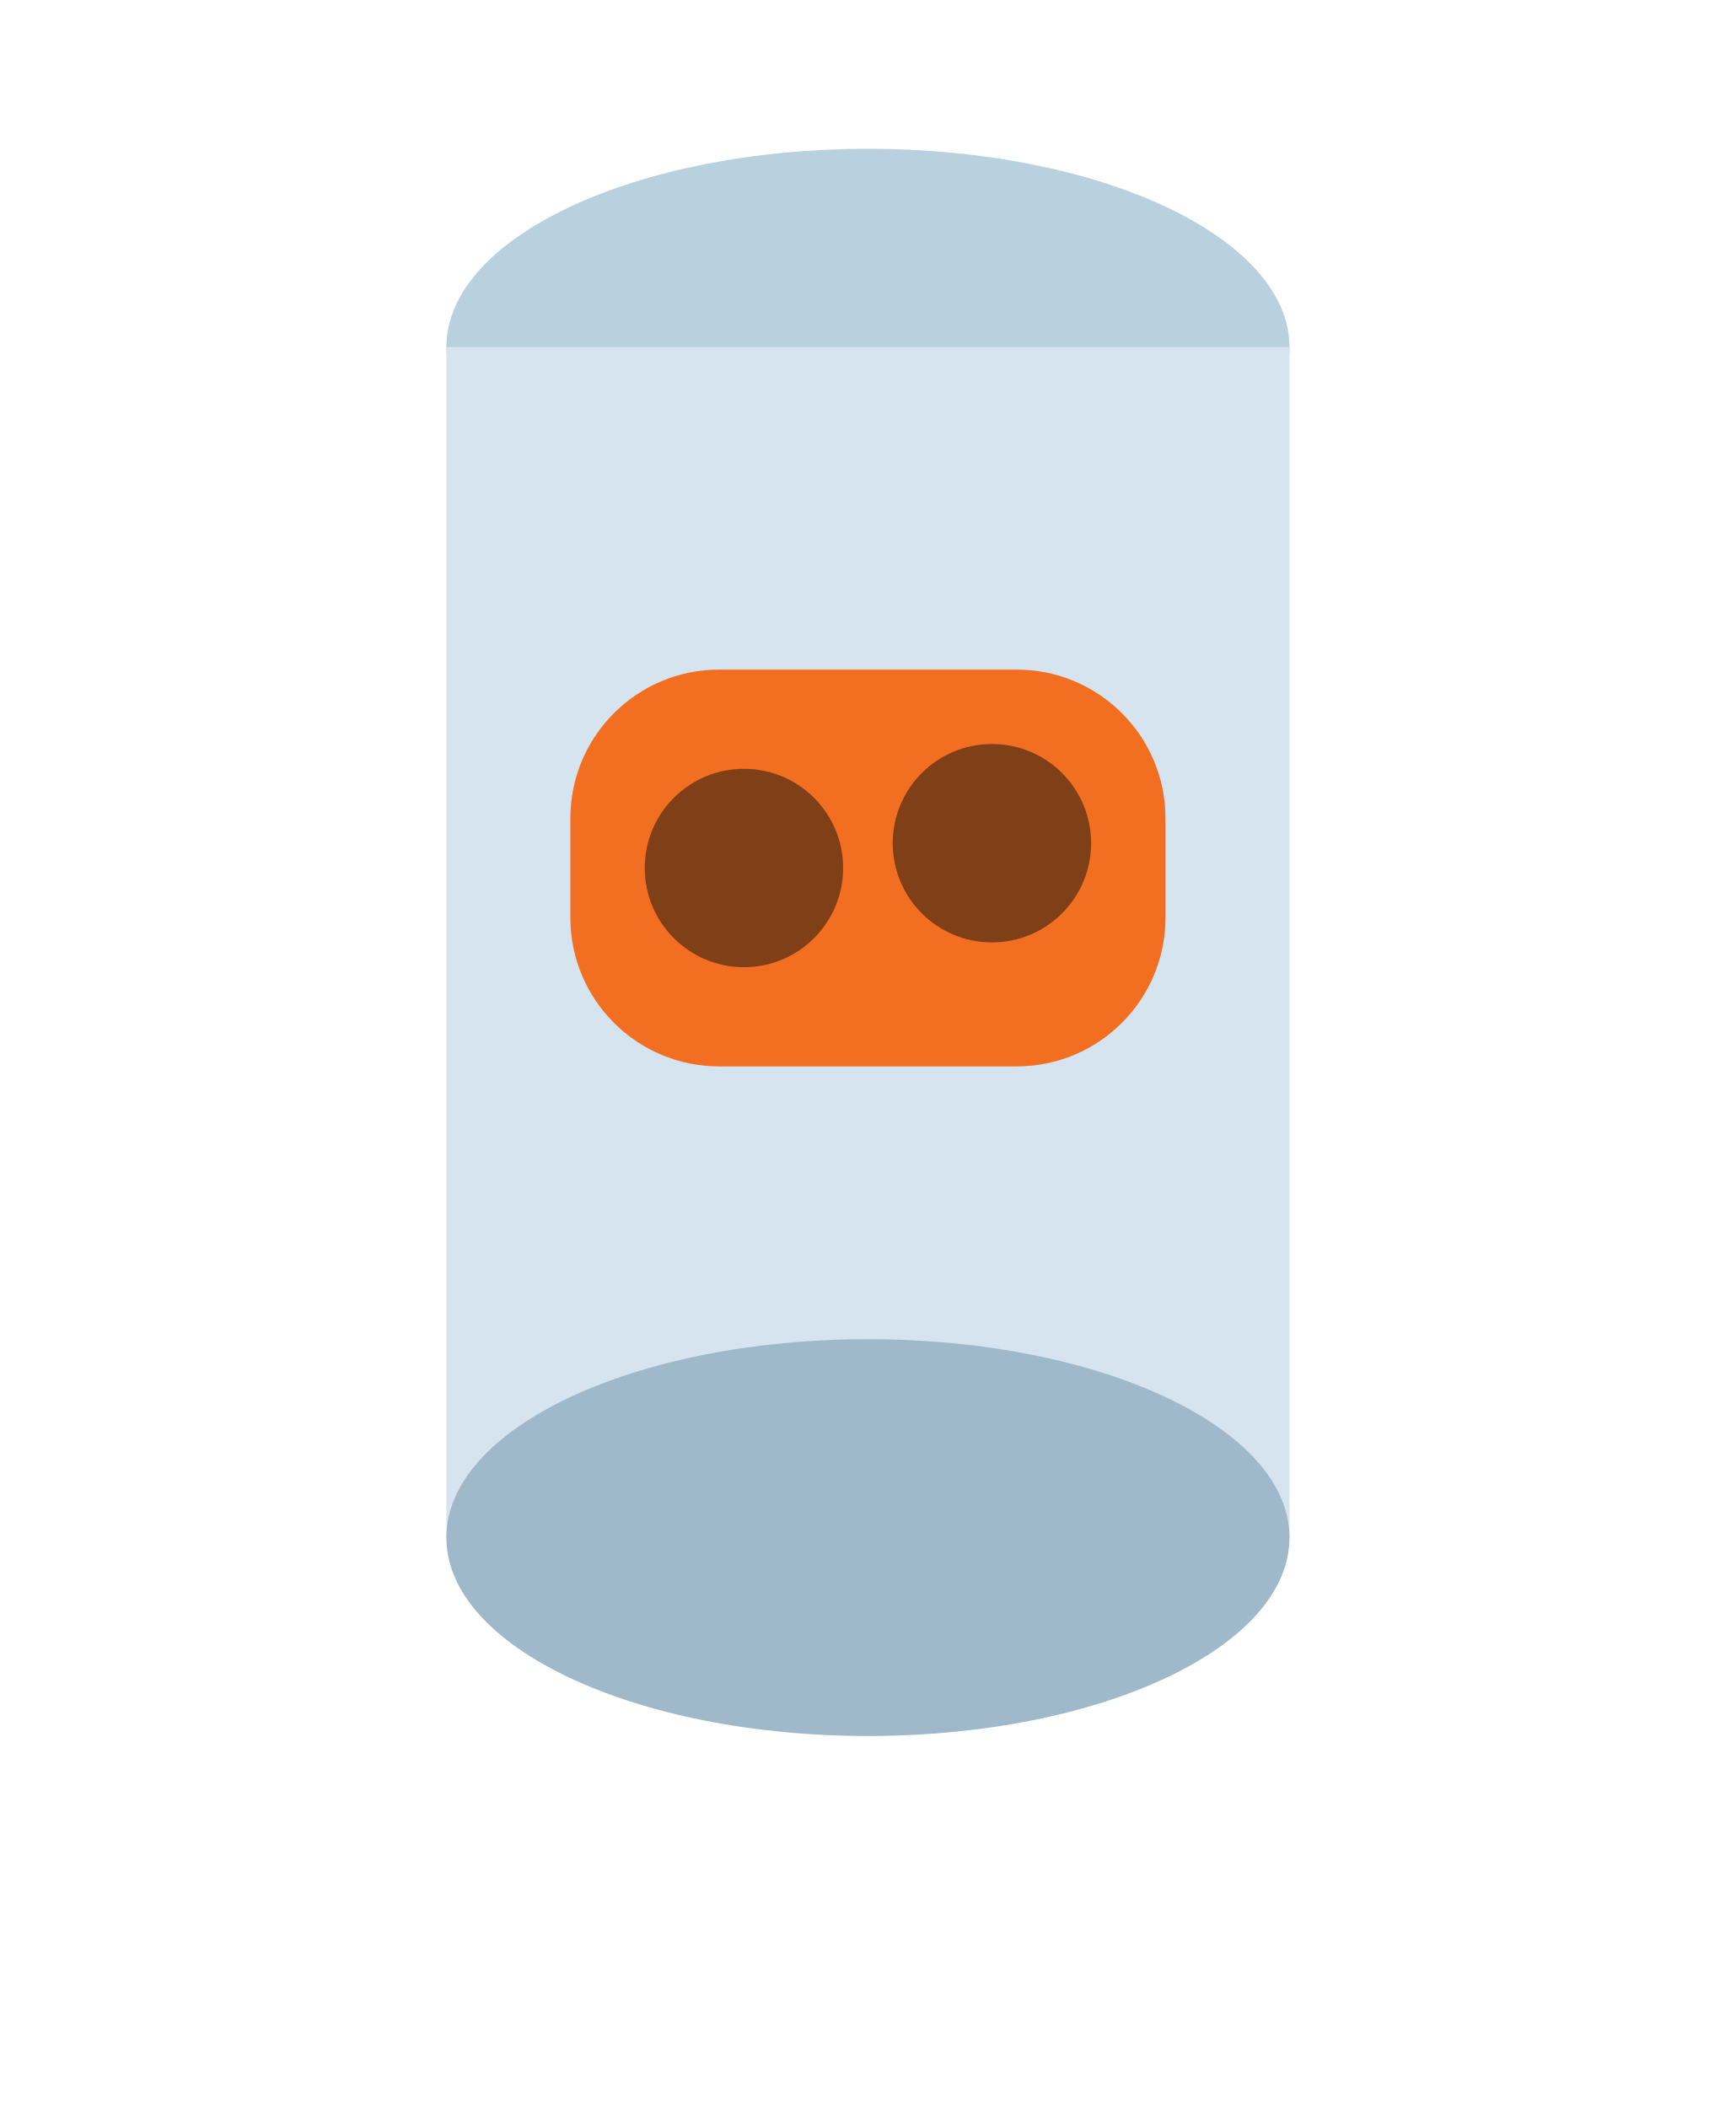
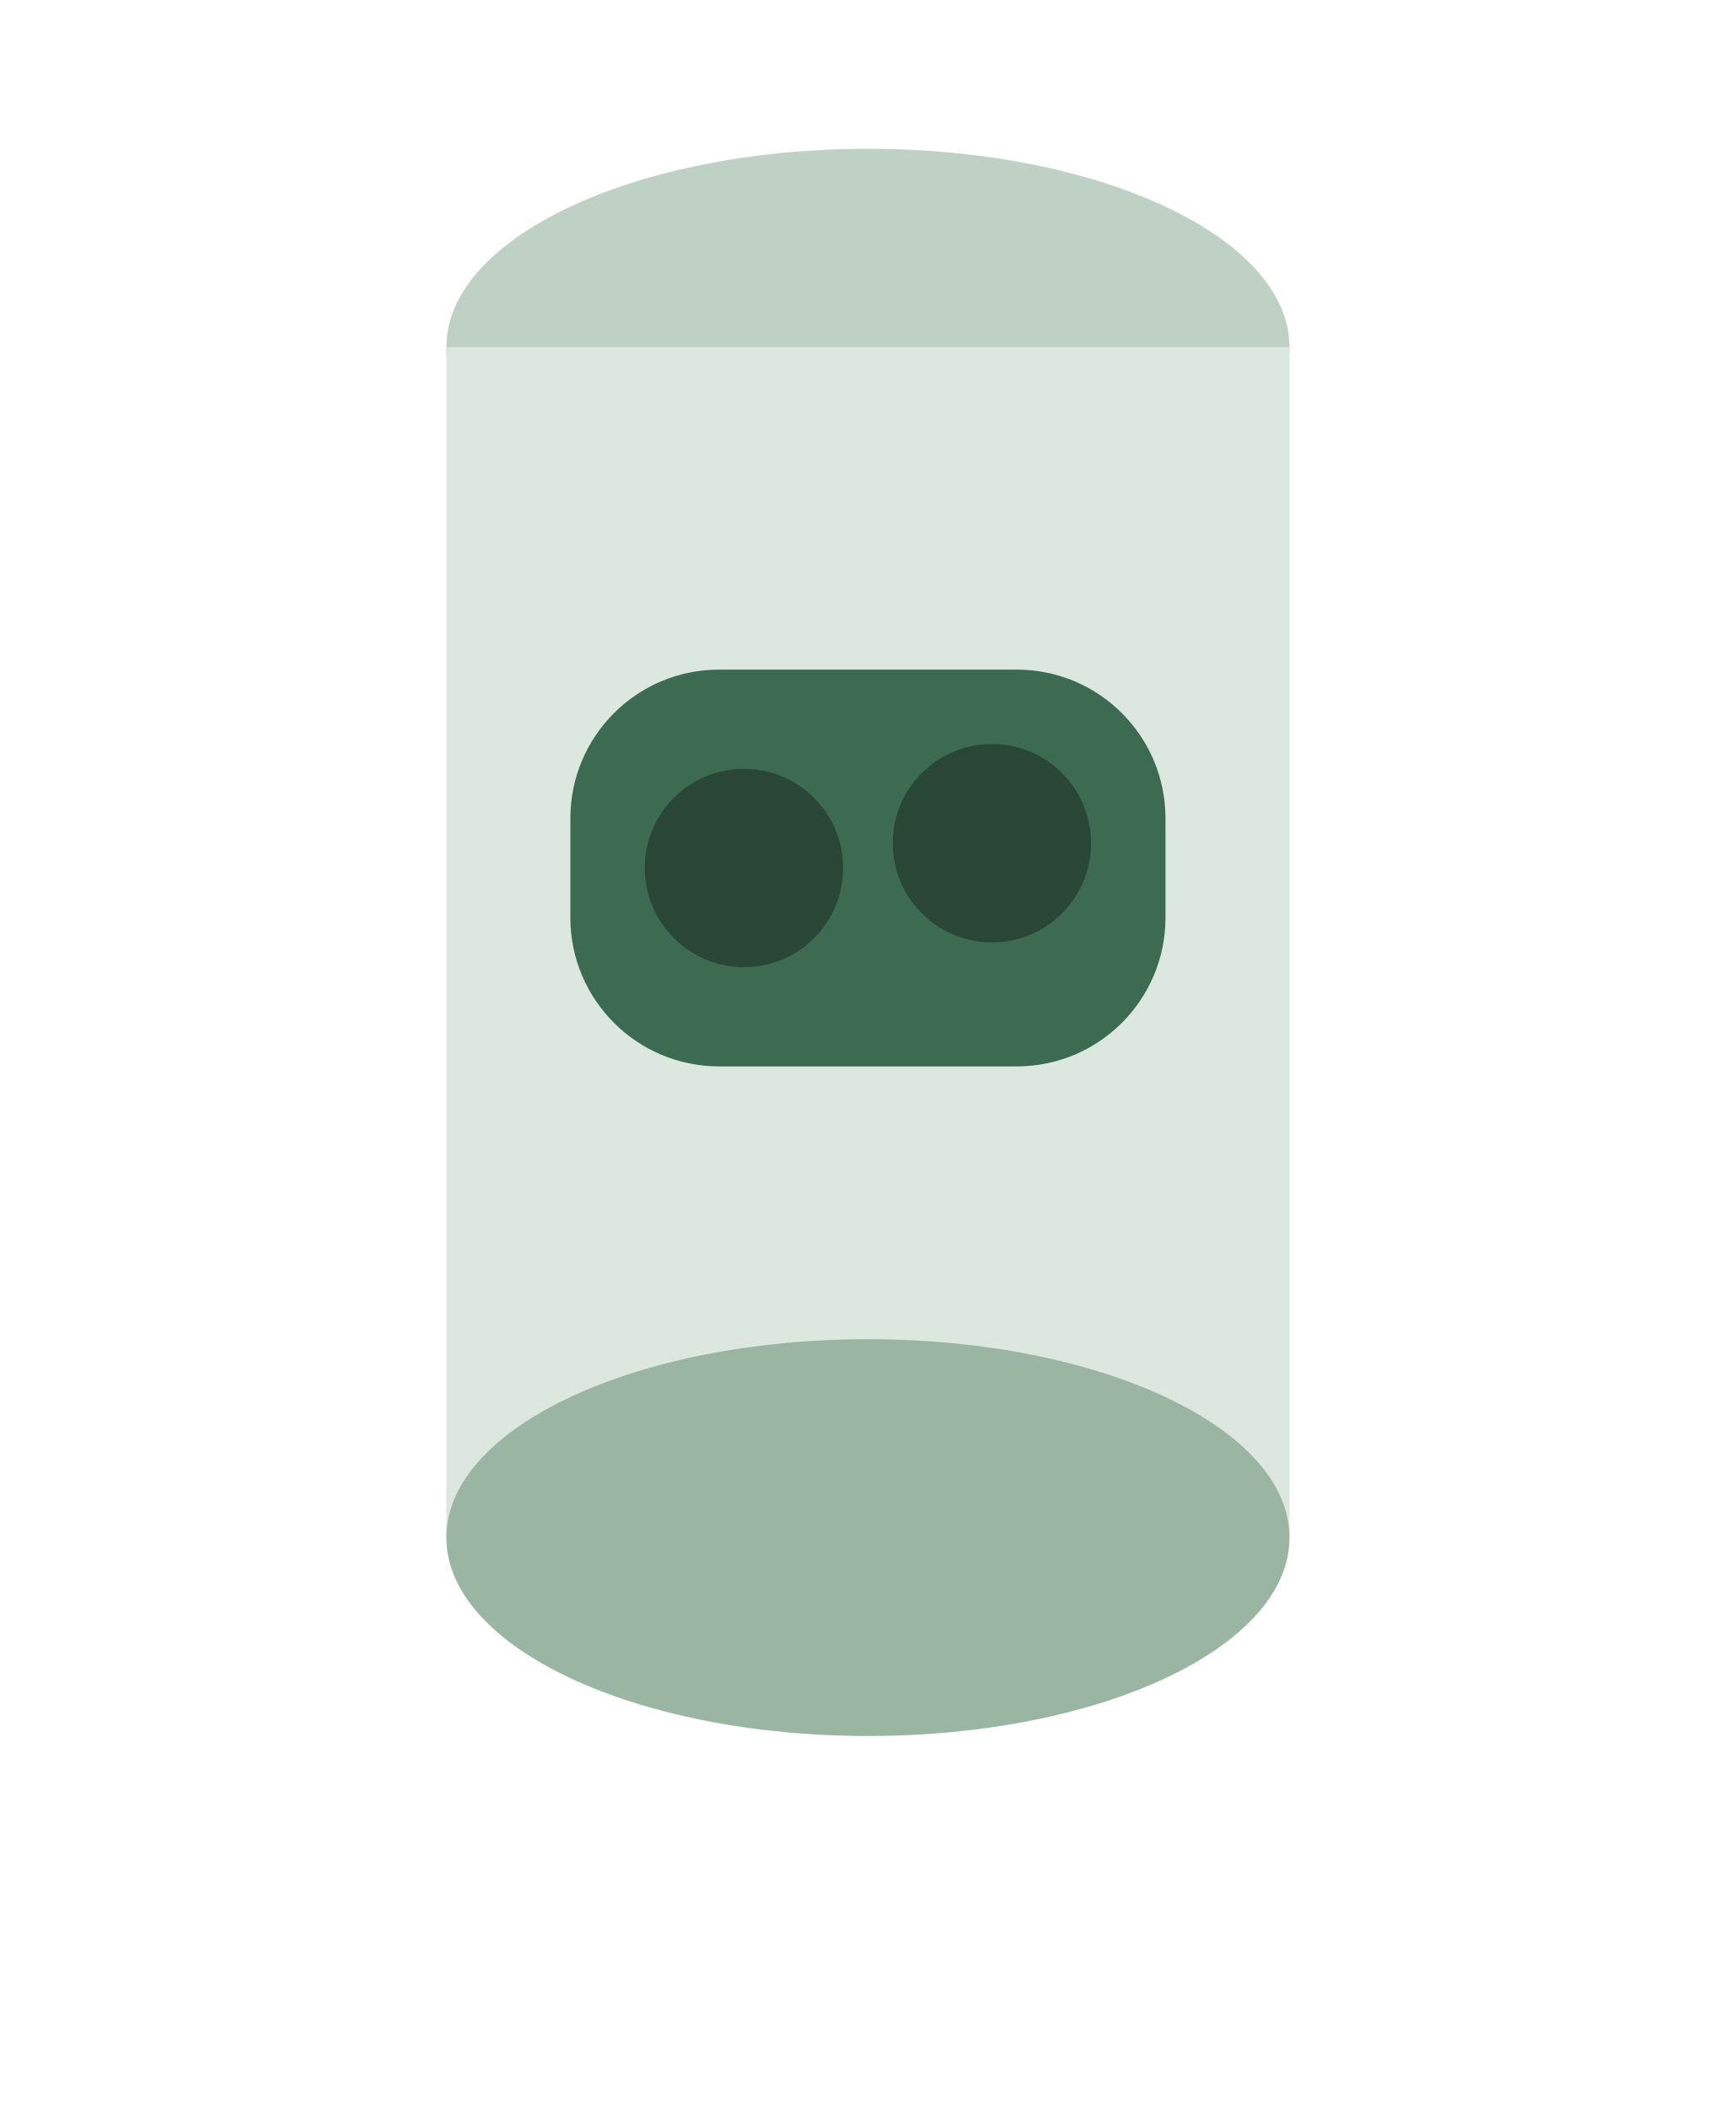
<svg xmlns="http://www.w3.org/2000/svg" viewBox="0 0 140 170" role="img" aria-hidden="true">
-   <ellipse cx="70" cy="28" rx="34" ry="16" fill="#b9d1df" />
-   <rect x="36" y="28" width="68" height="96" fill="#d5e4ef" />
-   <ellipse cx="70" cy="124" rx="34" ry="16" fill="#9fb9ca" />
-   <rect x="46" y="54" width="48" height="32" rx="12" fill="#f26f21" />
-   <circle cx="60" cy="70" r="8" fill="#7f3f17" />
-   <circle cx="80" cy="68" r="8" fill="#7f3f17" />
+   <ellipse cx="70" cy="28" rx="34" ry="16" fill="#bfd1c5" />
+   <rect x="36" y="28" width="68" height="96" fill="#dce7df" />
+   <ellipse cx="70" cy="124" rx="34" ry="16" fill="#9bb5a3" />
+   <rect x="46" y="54" width="48" height="32" rx="12" fill="#3d6b52" />
+   <circle cx="60" cy="70" r="8" fill="#294636" />
+   <circle cx="80" cy="68" r="8" fill="#294636" />
</svg>
